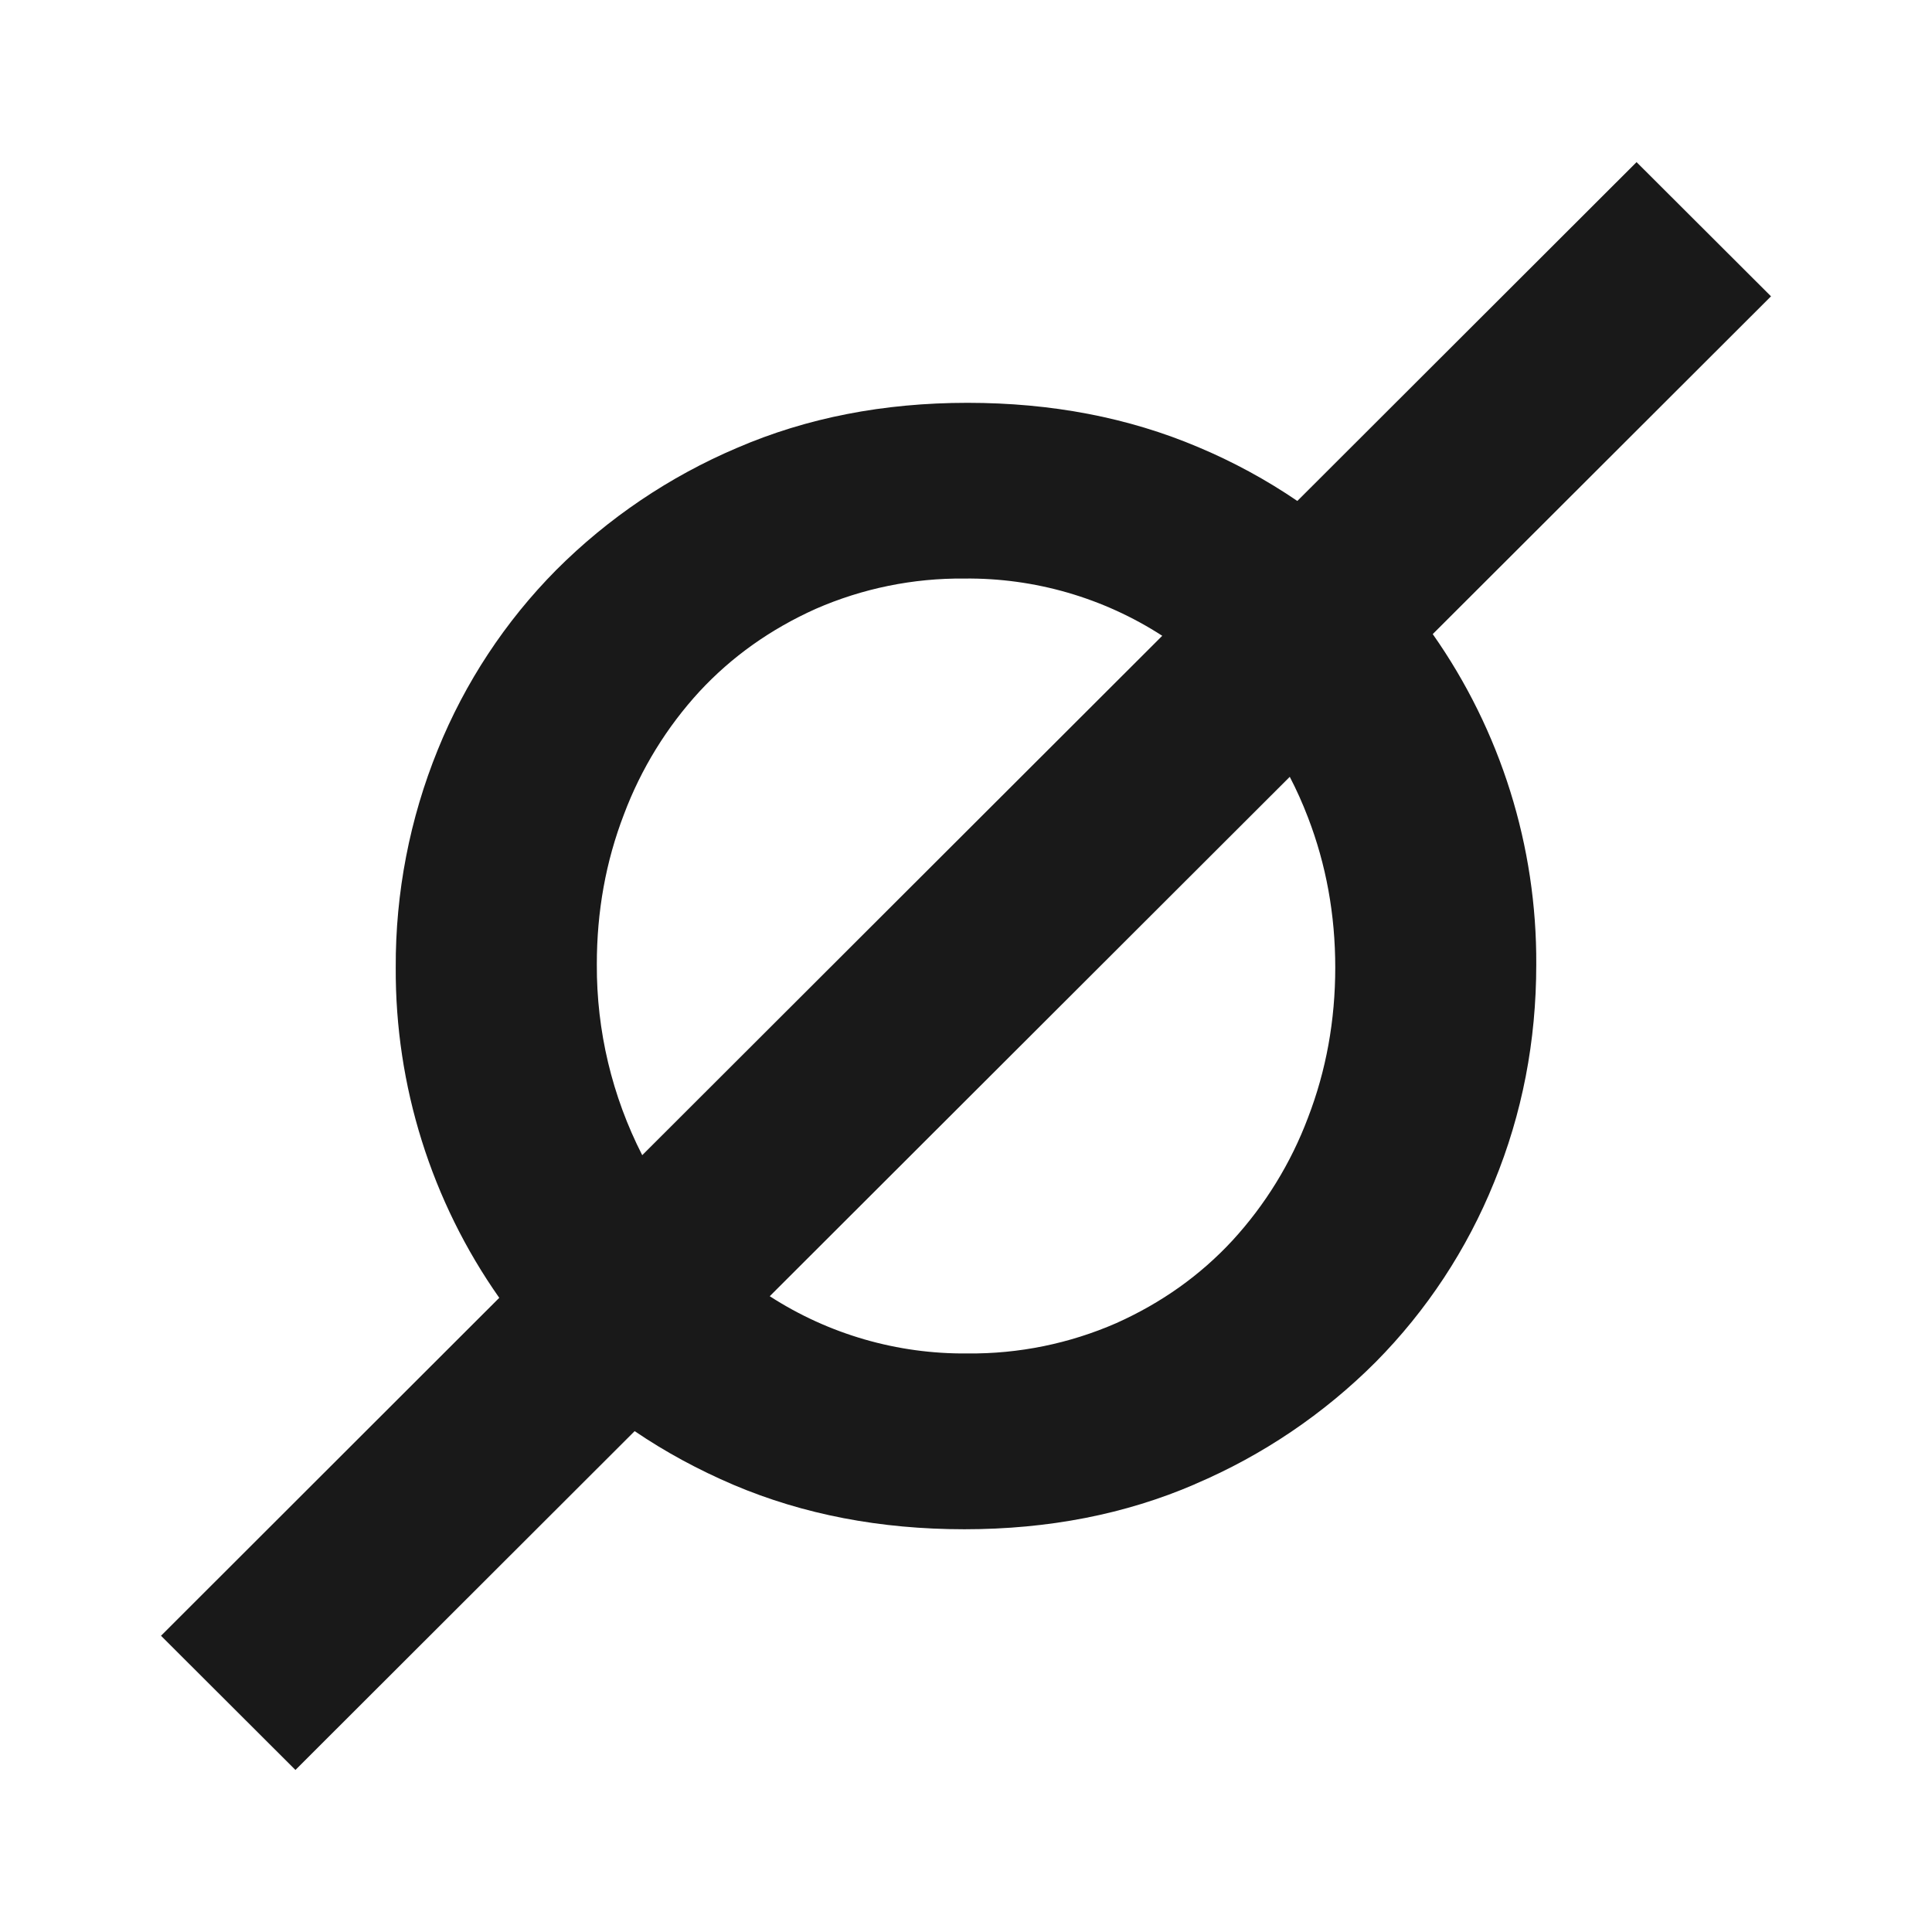
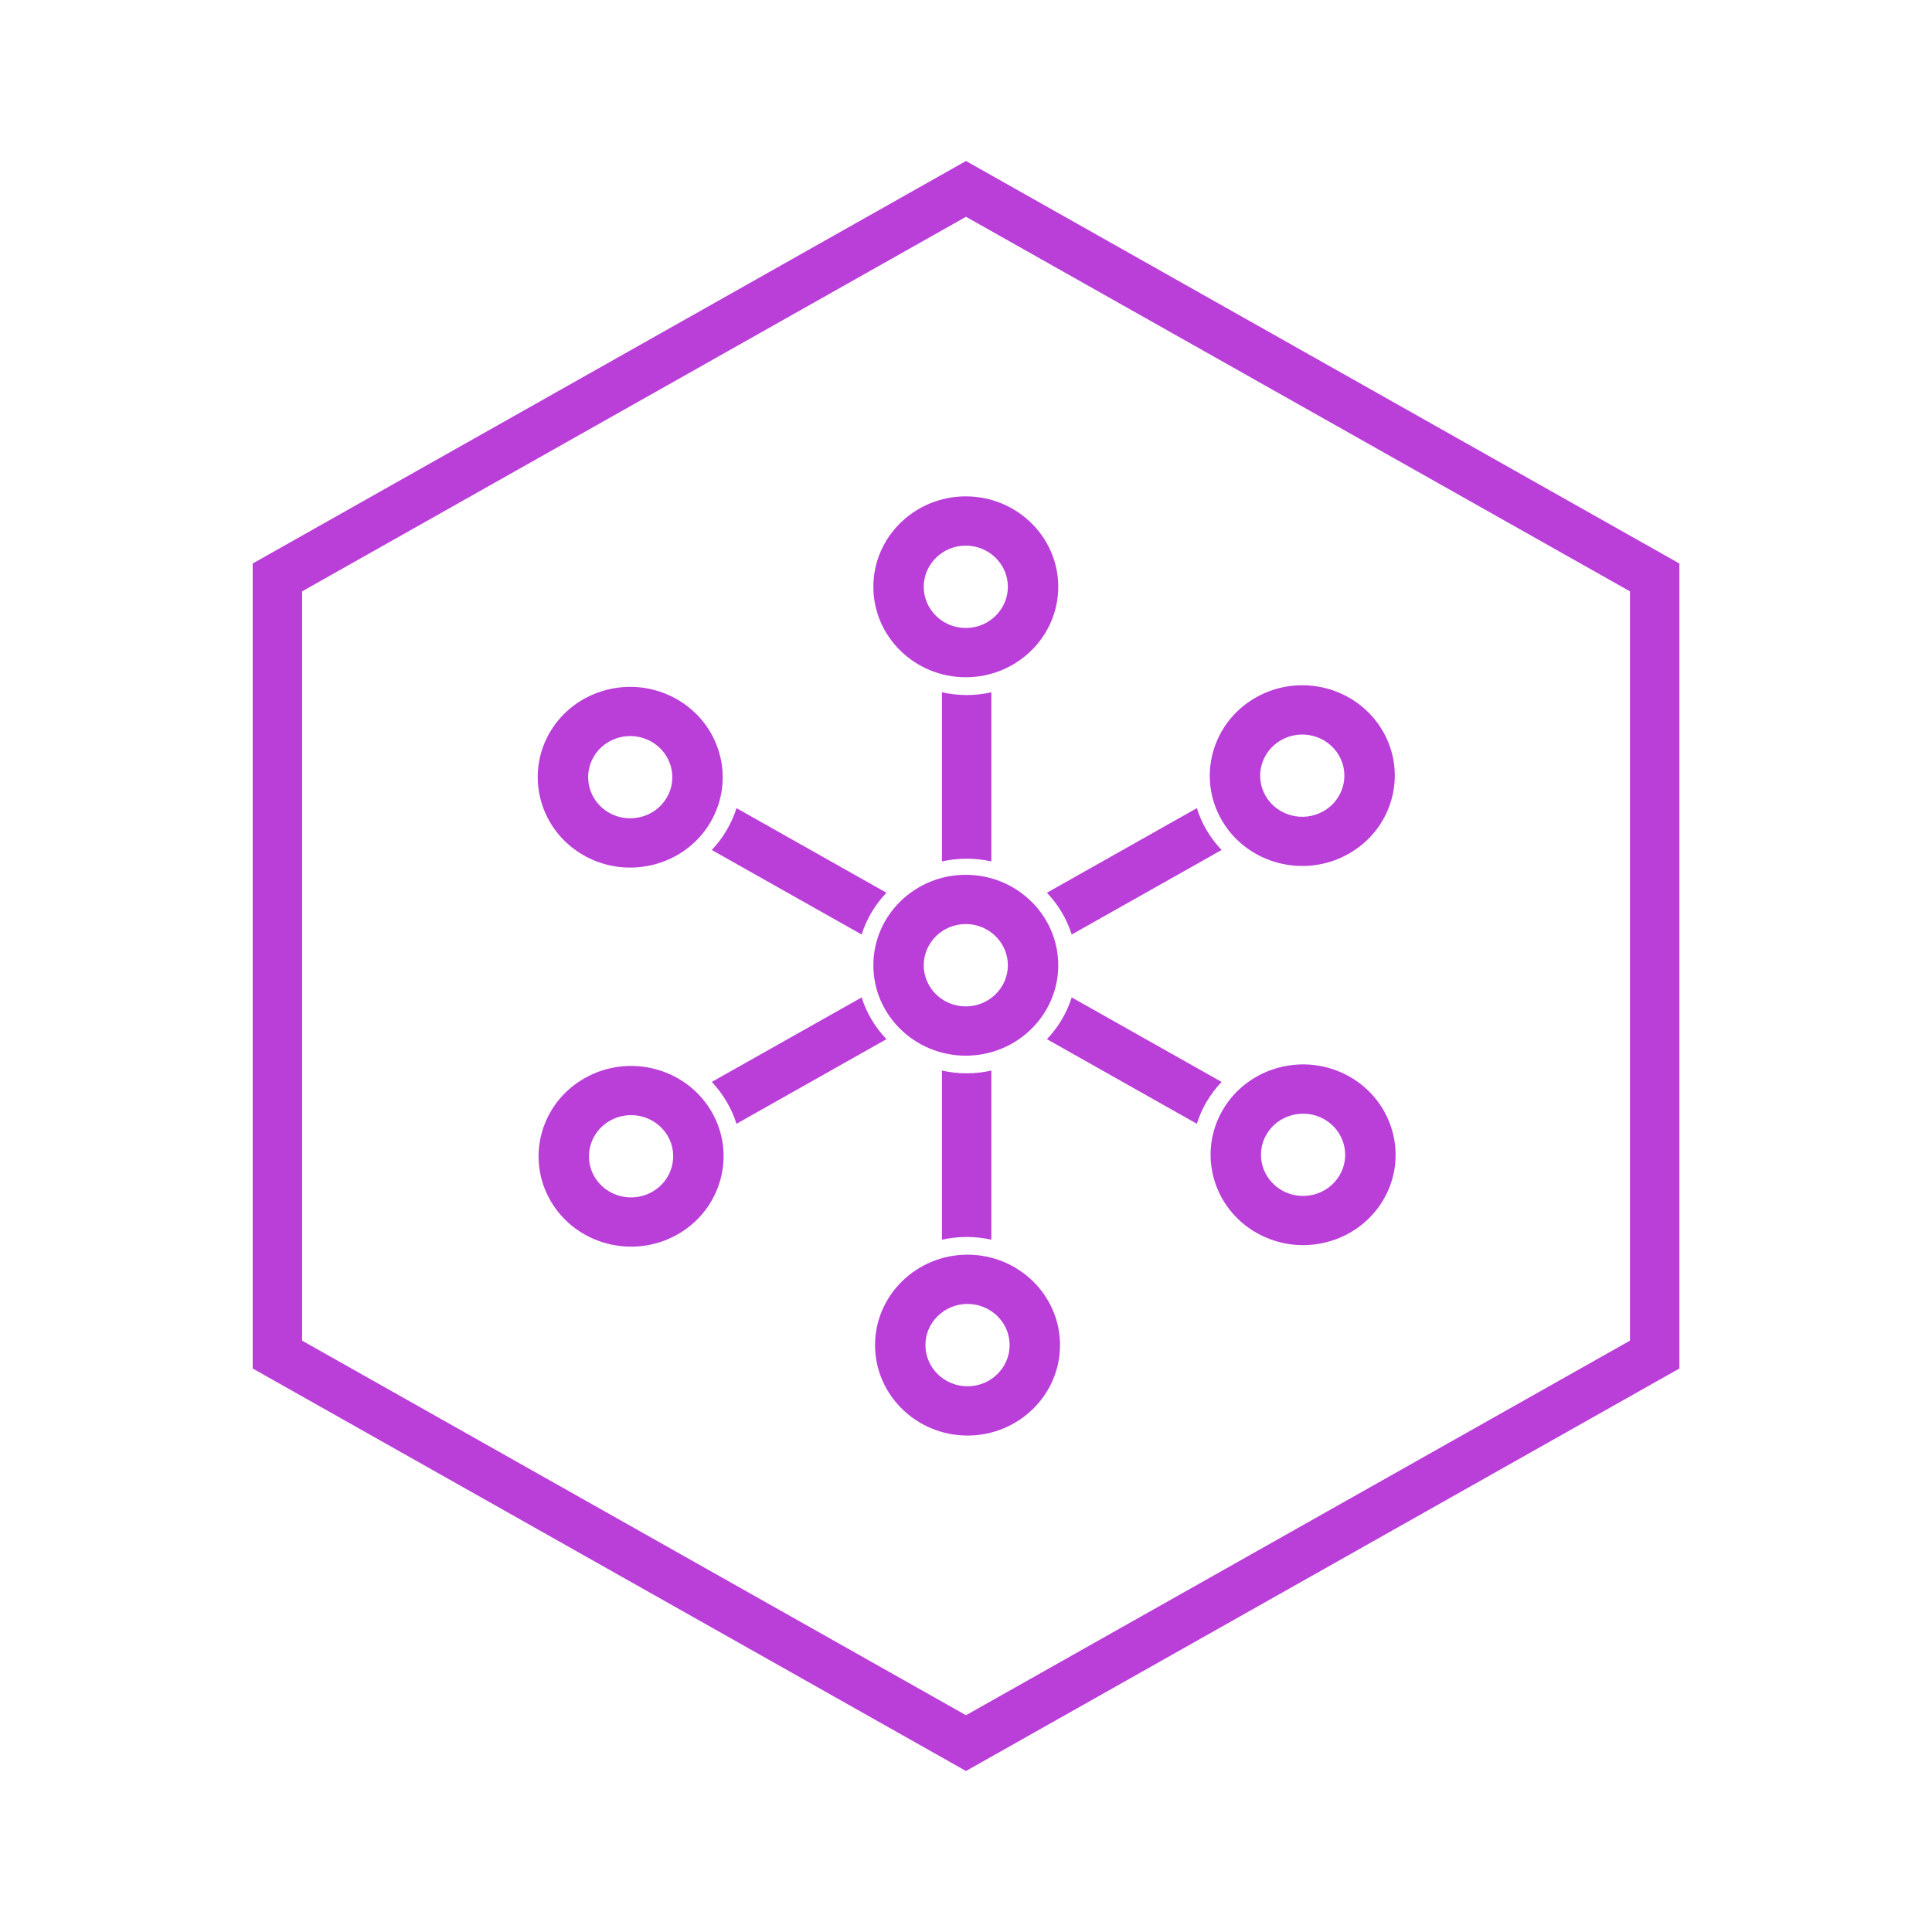
- <svg xmlns="http://www.w3.org/2000/svg" width="24" height="24" fill="none" viewBox="0 0 24 24">
-   <path fill="#000" fill-rule="evenodd" d="m14.438 7.898-6.46 6.452a5.15 5.15 0 0 1-.564-2.369q-.001-.987.337-1.865a4.7 4.7 0 0 1 .94-1.528q.6-.646 1.441-1.024a4.5 4.5 0 0 1 1.848-.377 4.44 4.44 0 0 1 2.458.711m-.57 8.538a4.5 4.5 0 0 1-1.849.377 4.44 4.44 0 0 1-2.457-.711l6.46-6.452q.126.242.226.504.339.88.339 1.865 0 .987-.339 1.866a4.7 4.7 0 0 1-.939 1.526q-.6.648-1.441 1.025m.977 2a7.1 7.1 0 0 0 2.245-1.517 6.8 6.8 0 0 0 1.47-2.232q.524-1.276.524-2.706a7.07 7.07 0 0 0-1.286-4.104L22 3.681l-1.67-1.667-4.214 4.209a7 7 0 0 0-1.232-.669q-1.298-.55-2.865-.55t-2.864.56A7.1 7.1 0 0 0 6.91 7.08a6.8 6.8 0 0 0-1.471 2.232 7.1 7.1 0 0 0-.523 2.706 7.07 7.07 0 0 0 1.286 4.104L2 20.32l1.67 1.667 4.214-4.209q.568.386 1.232.669 1.298.55 2.864.55 1.568 0 2.865-.56" clip-rule="evenodd" opacity=".9" />
+ <svg xmlns="http://www.w3.org/2000/svg" width="24" height="24" viewBox="0 0 24 24" fill="none">
+   <path fill-rule="evenodd" clip-rule="evenodd" d="M12 2.693L3.753 7.346V16.654L12 21.307L20.248 16.654V7.346L12 2.693ZM20.862 7L12 2L3.139 7V17L12 22L20.862 17V7Z" fill="#BA3FD9" />
+   <path fill-rule="evenodd" clip-rule="evenodd" d="M11.997 8.413C11.364 8.413 10.849 7.909 10.849 7.289C10.849 6.67 11.364 6.166 11.997 6.166C12.631 6.166 13.146 6.67 13.146 7.289C13.146 7.909 12.631 8.413 11.997 8.413ZM11.997 6.778C11.709 6.778 11.475 7.008 11.475 7.289C11.475 7.571 11.709 7.801 11.997 7.801C12.286 7.801 12.52 7.571 12.52 7.289C12.52 7.008 12.286 6.778 11.997 6.778Z" fill="#BA3FD9" />
+   <path d="M11.701 8.6C11.8 8.622 11.903 8.634 12.008 8.634C12.114 8.634 12.216 8.622 12.315 8.6V10.701C12.216 10.679 12.114 10.667 12.008 10.667C11.903 10.667 11.8 10.679 11.701 10.701V8.6Z" fill="#BA3FD9" />
+   <path d="M11.012 11.09L9.149 10.039C9.119 10.134 9.078 10.227 9.025 10.316C8.973 10.405 8.911 10.486 8.842 10.559L10.704 11.609C10.765 11.413 10.872 11.236 11.012 11.09Z" fill="#BA3FD9" />
+   <path d="M10.704 12.39L8.842 13.44C8.911 13.513 8.973 13.594 9.025 13.683C9.078 13.773 9.119 13.865 9.149 13.96L11.012 12.909C10.872 12.763 10.765 12.586 10.704 12.39Z" fill="#BA3FD9" />
+   <path d="M11.701 13.299V15.4C11.8 15.378 11.903 15.366 12.008 15.366C12.114 15.366 12.216 15.378 12.315 15.4V13.299C12.216 13.321 12.114 13.333 12.008 13.333C11.903 13.333 11.8 13.321 11.701 13.299Z" fill="#BA3FD9" />
+   <path d="M13.005 12.909L14.868 13.96C14.897 13.865 14.938 13.772 14.991 13.683C15.044 13.594 15.106 13.513 15.175 13.44L13.313 12.39C13.251 12.586 13.145 12.763 13.005 12.909Z" fill="#BA3FD9" />
+   <path d="M13.313 11.609L15.175 10.559C15.106 10.486 15.044 10.405 14.991 10.316C14.938 10.227 14.897 10.134 14.868 10.039L13.005 11.09C13.145 11.236 13.251 11.413 13.313 11.609Z" fill="#BA3FD9" />
+   <path fill-rule="evenodd" clip-rule="evenodd" d="M8.824 10.217C8.508 10.753 7.803 10.937 7.254 10.627C6.705 10.317 6.517 9.629 6.833 9.093C7.15 8.557 7.854 8.373 8.403 8.683C8.952 8.992 9.141 9.68 8.824 10.217ZM7.376 9.399C7.232 9.643 7.318 9.956 7.567 10.097C7.817 10.238 8.138 10.154 8.282 9.91C8.426 9.666 8.34 9.353 8.09 9.212C7.84 9.071 7.52 9.155 7.376 9.399Z" fill="#BA3FD9" />
+   <path fill-rule="evenodd" clip-rule="evenodd" d="M8.835 13.802C9.152 14.338 8.963 15.026 8.414 15.336C7.865 15.646 7.161 15.462 6.844 14.925C6.527 14.389 6.716 13.701 7.265 13.392C7.814 13.082 8.518 13.266 8.835 13.802ZM7.386 14.62C7.531 14.864 7.851 14.947 8.101 14.806C8.351 14.665 8.437 14.352 8.293 14.108C8.148 13.864 7.828 13.78 7.578 13.921C7.328 14.062 7.242 14.376 7.386 14.62Z" fill="#BA3FD9" />
+   <path fill-rule="evenodd" clip-rule="evenodd" d="M12.019 15.586C12.652 15.586 13.168 16.09 13.168 16.709C13.168 17.329 12.652 17.833 12.019 17.833C11.386 17.833 10.87 17.329 10.87 16.709C10.87 16.09 11.386 15.586 12.019 15.586ZM12.019 17.221C12.307 17.221 12.542 16.991 12.542 16.709C12.542 16.427 12.307 16.198 12.019 16.198C11.731 16.198 11.496 16.427 11.496 16.709C11.496 16.991 11.731 17.221 12.019 17.221Z" fill="#BA3FD9" />
+   <path fill-rule="evenodd" clip-rule="evenodd" d="M15.192 13.784C15.508 13.247 16.213 13.063 16.762 13.373C17.311 13.683 17.5 14.371 17.183 14.907C16.866 15.443 16.162 15.627 15.613 15.317C15.064 15.008 14.875 14.32 15.192 13.784ZM16.64 14.601C16.785 14.357 16.698 14.044 16.449 13.903C16.199 13.762 15.878 13.846 15.734 14.09C15.59 14.334 15.676 14.647 15.926 14.788C16.176 14.929 16.496 14.845 16.64 14.601Z" fill="#BA3FD9" />
+   <path fill-rule="evenodd" clip-rule="evenodd" d="M15.182 10.197C14.865 9.661 15.054 8.973 15.603 8.663C16.152 8.353 16.856 8.537 17.173 9.074C17.49 9.61 17.301 10.298 16.752 10.607C16.203 10.917 15.499 10.733 15.182 10.197ZM16.63 9.38C16.486 9.136 16.166 9.052 15.916 9.193C15.666 9.334 15.58 9.647 15.724 9.891C15.868 10.135 16.189 10.219 16.439 10.078C16.689 9.937 16.775 9.624 16.63 9.38Z" fill="#BA3FD9" />
+   <path fill-rule="evenodd" clip-rule="evenodd" d="M11.997 11.479C11.709 11.479 11.475 11.709 11.475 11.991C11.475 12.272 11.709 12.502 11.997 12.502C12.286 12.502 12.52 12.272 12.52 11.991C12.52 11.709 12.286 11.479 11.997 11.479ZM11.997 13.114C11.364 13.114 10.849 12.61 10.849 11.991C10.849 11.371 11.364 10.867 11.997 10.867C12.631 10.867 13.146 11.371 13.146 11.991C13.146 12.61 12.631 13.114 11.997 13.114Z" fill="#BA3FD9" />
</svg>
